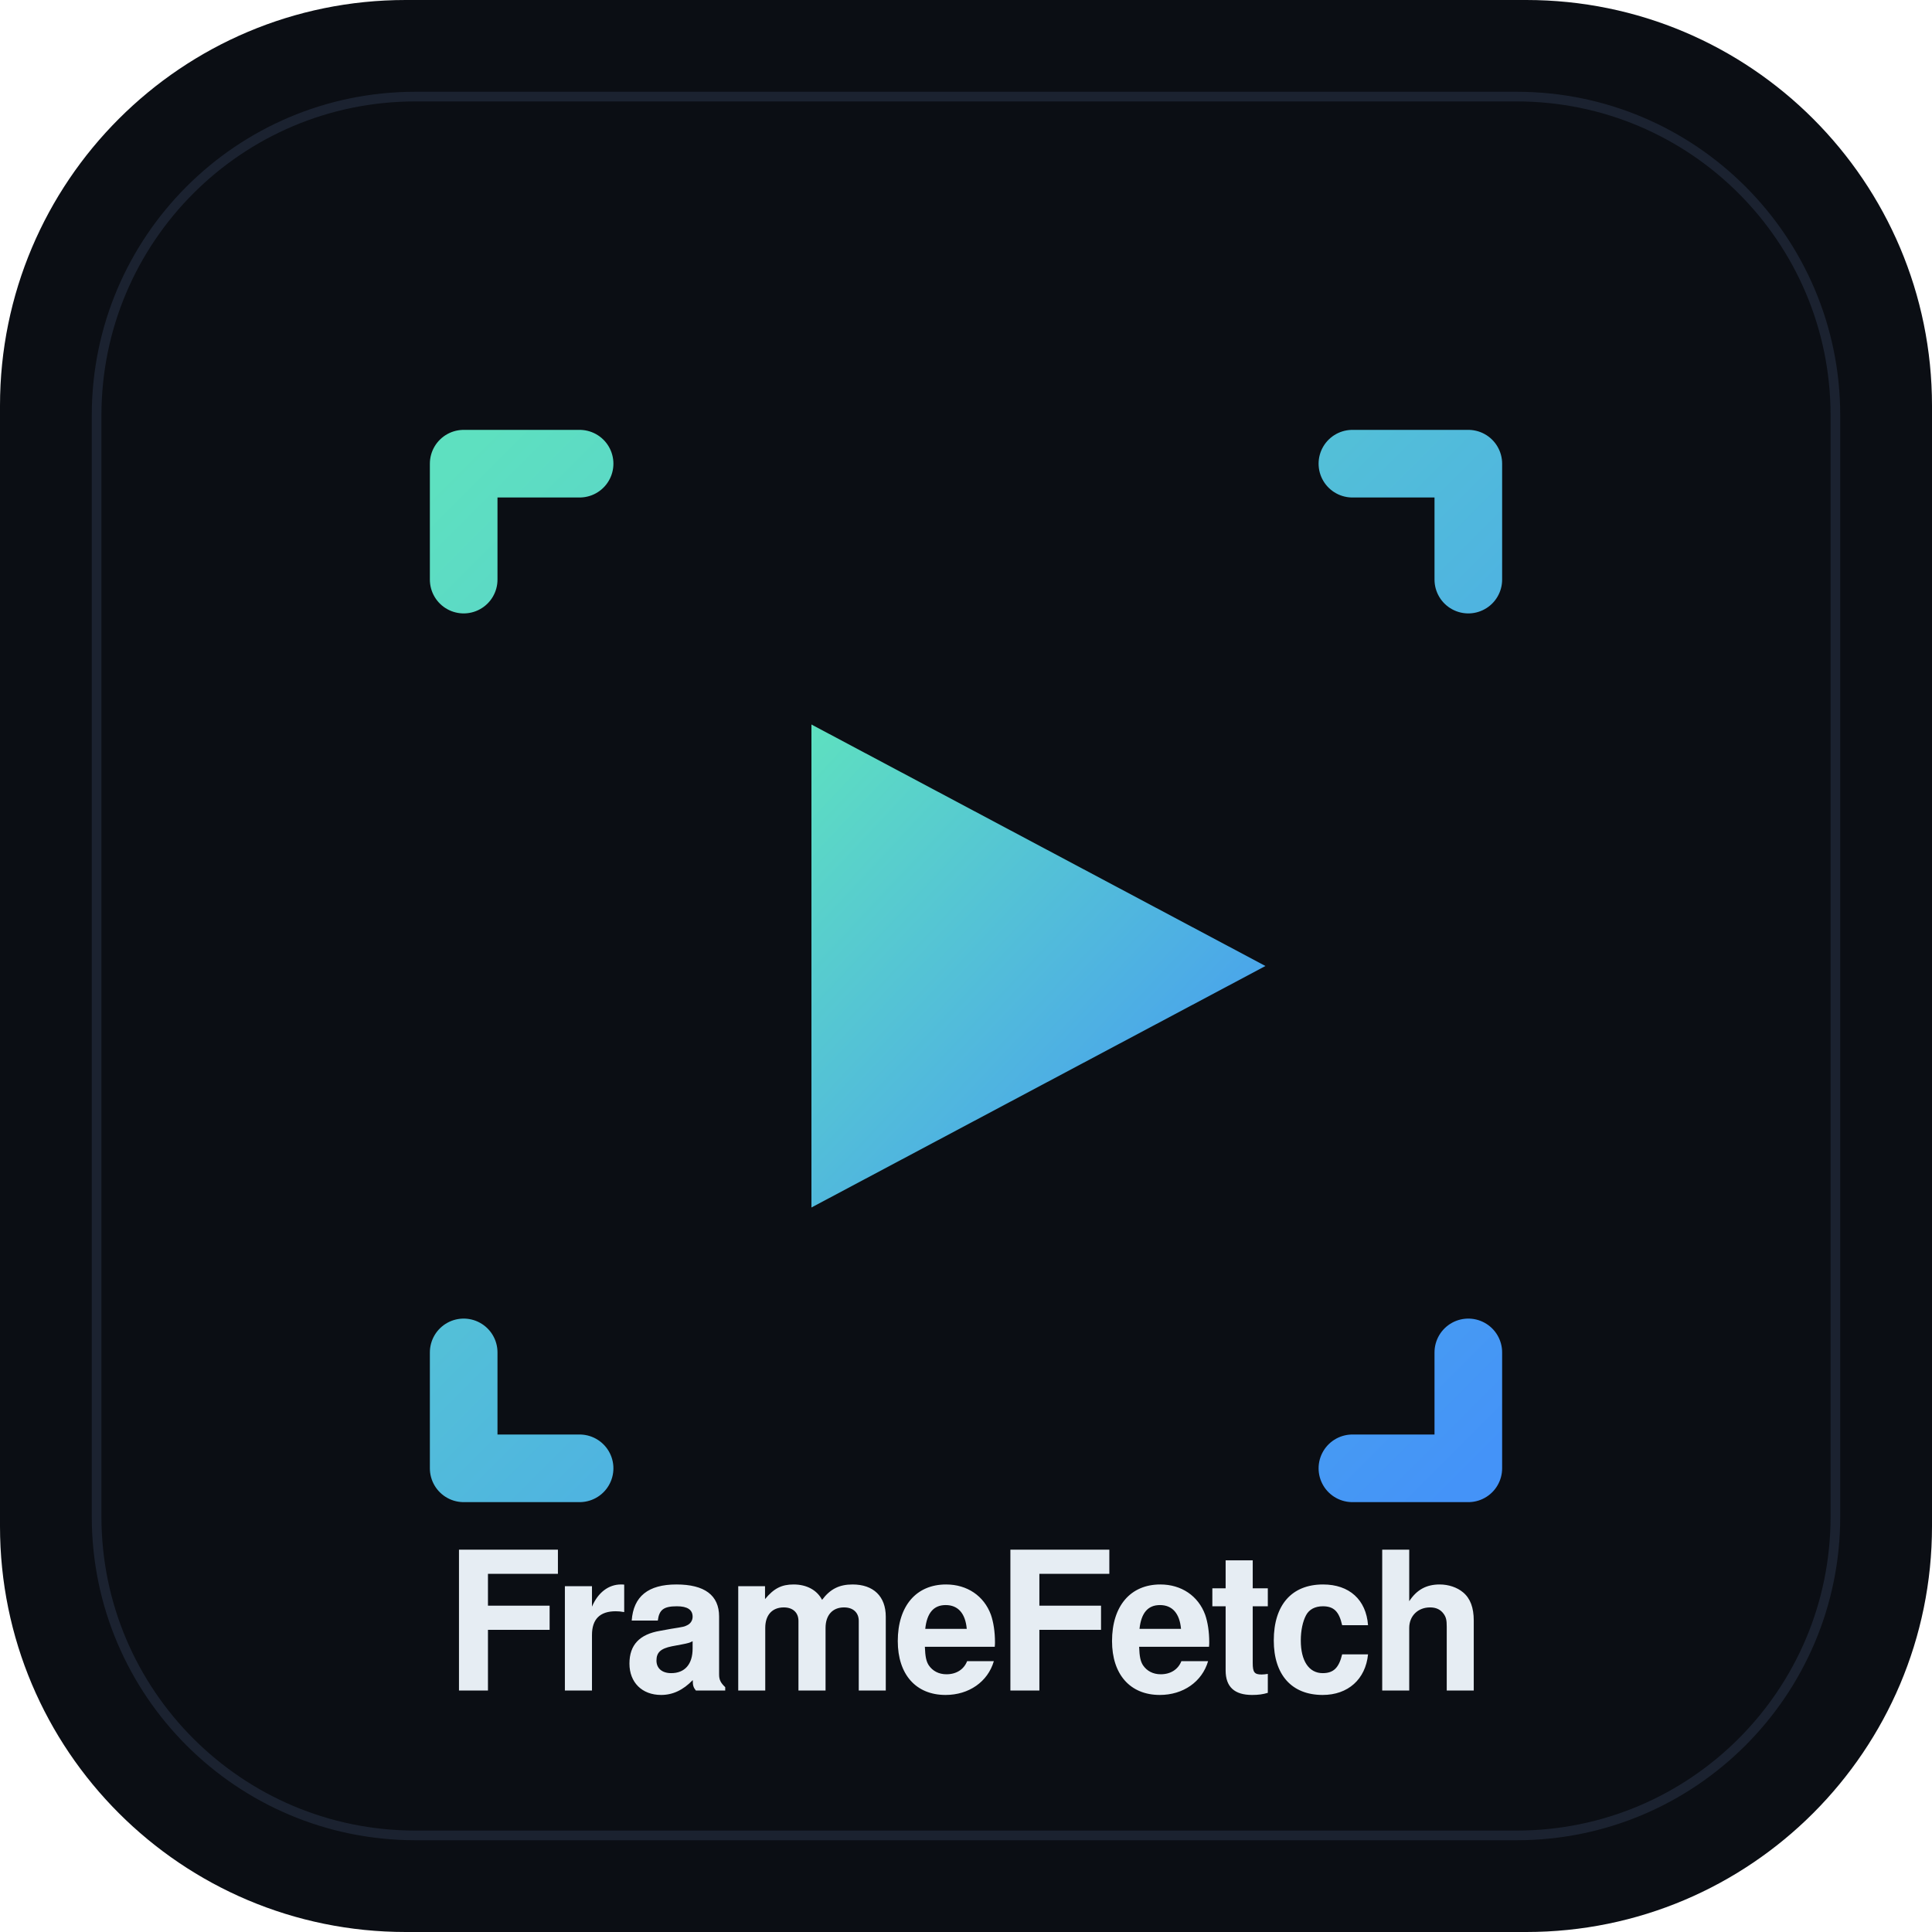
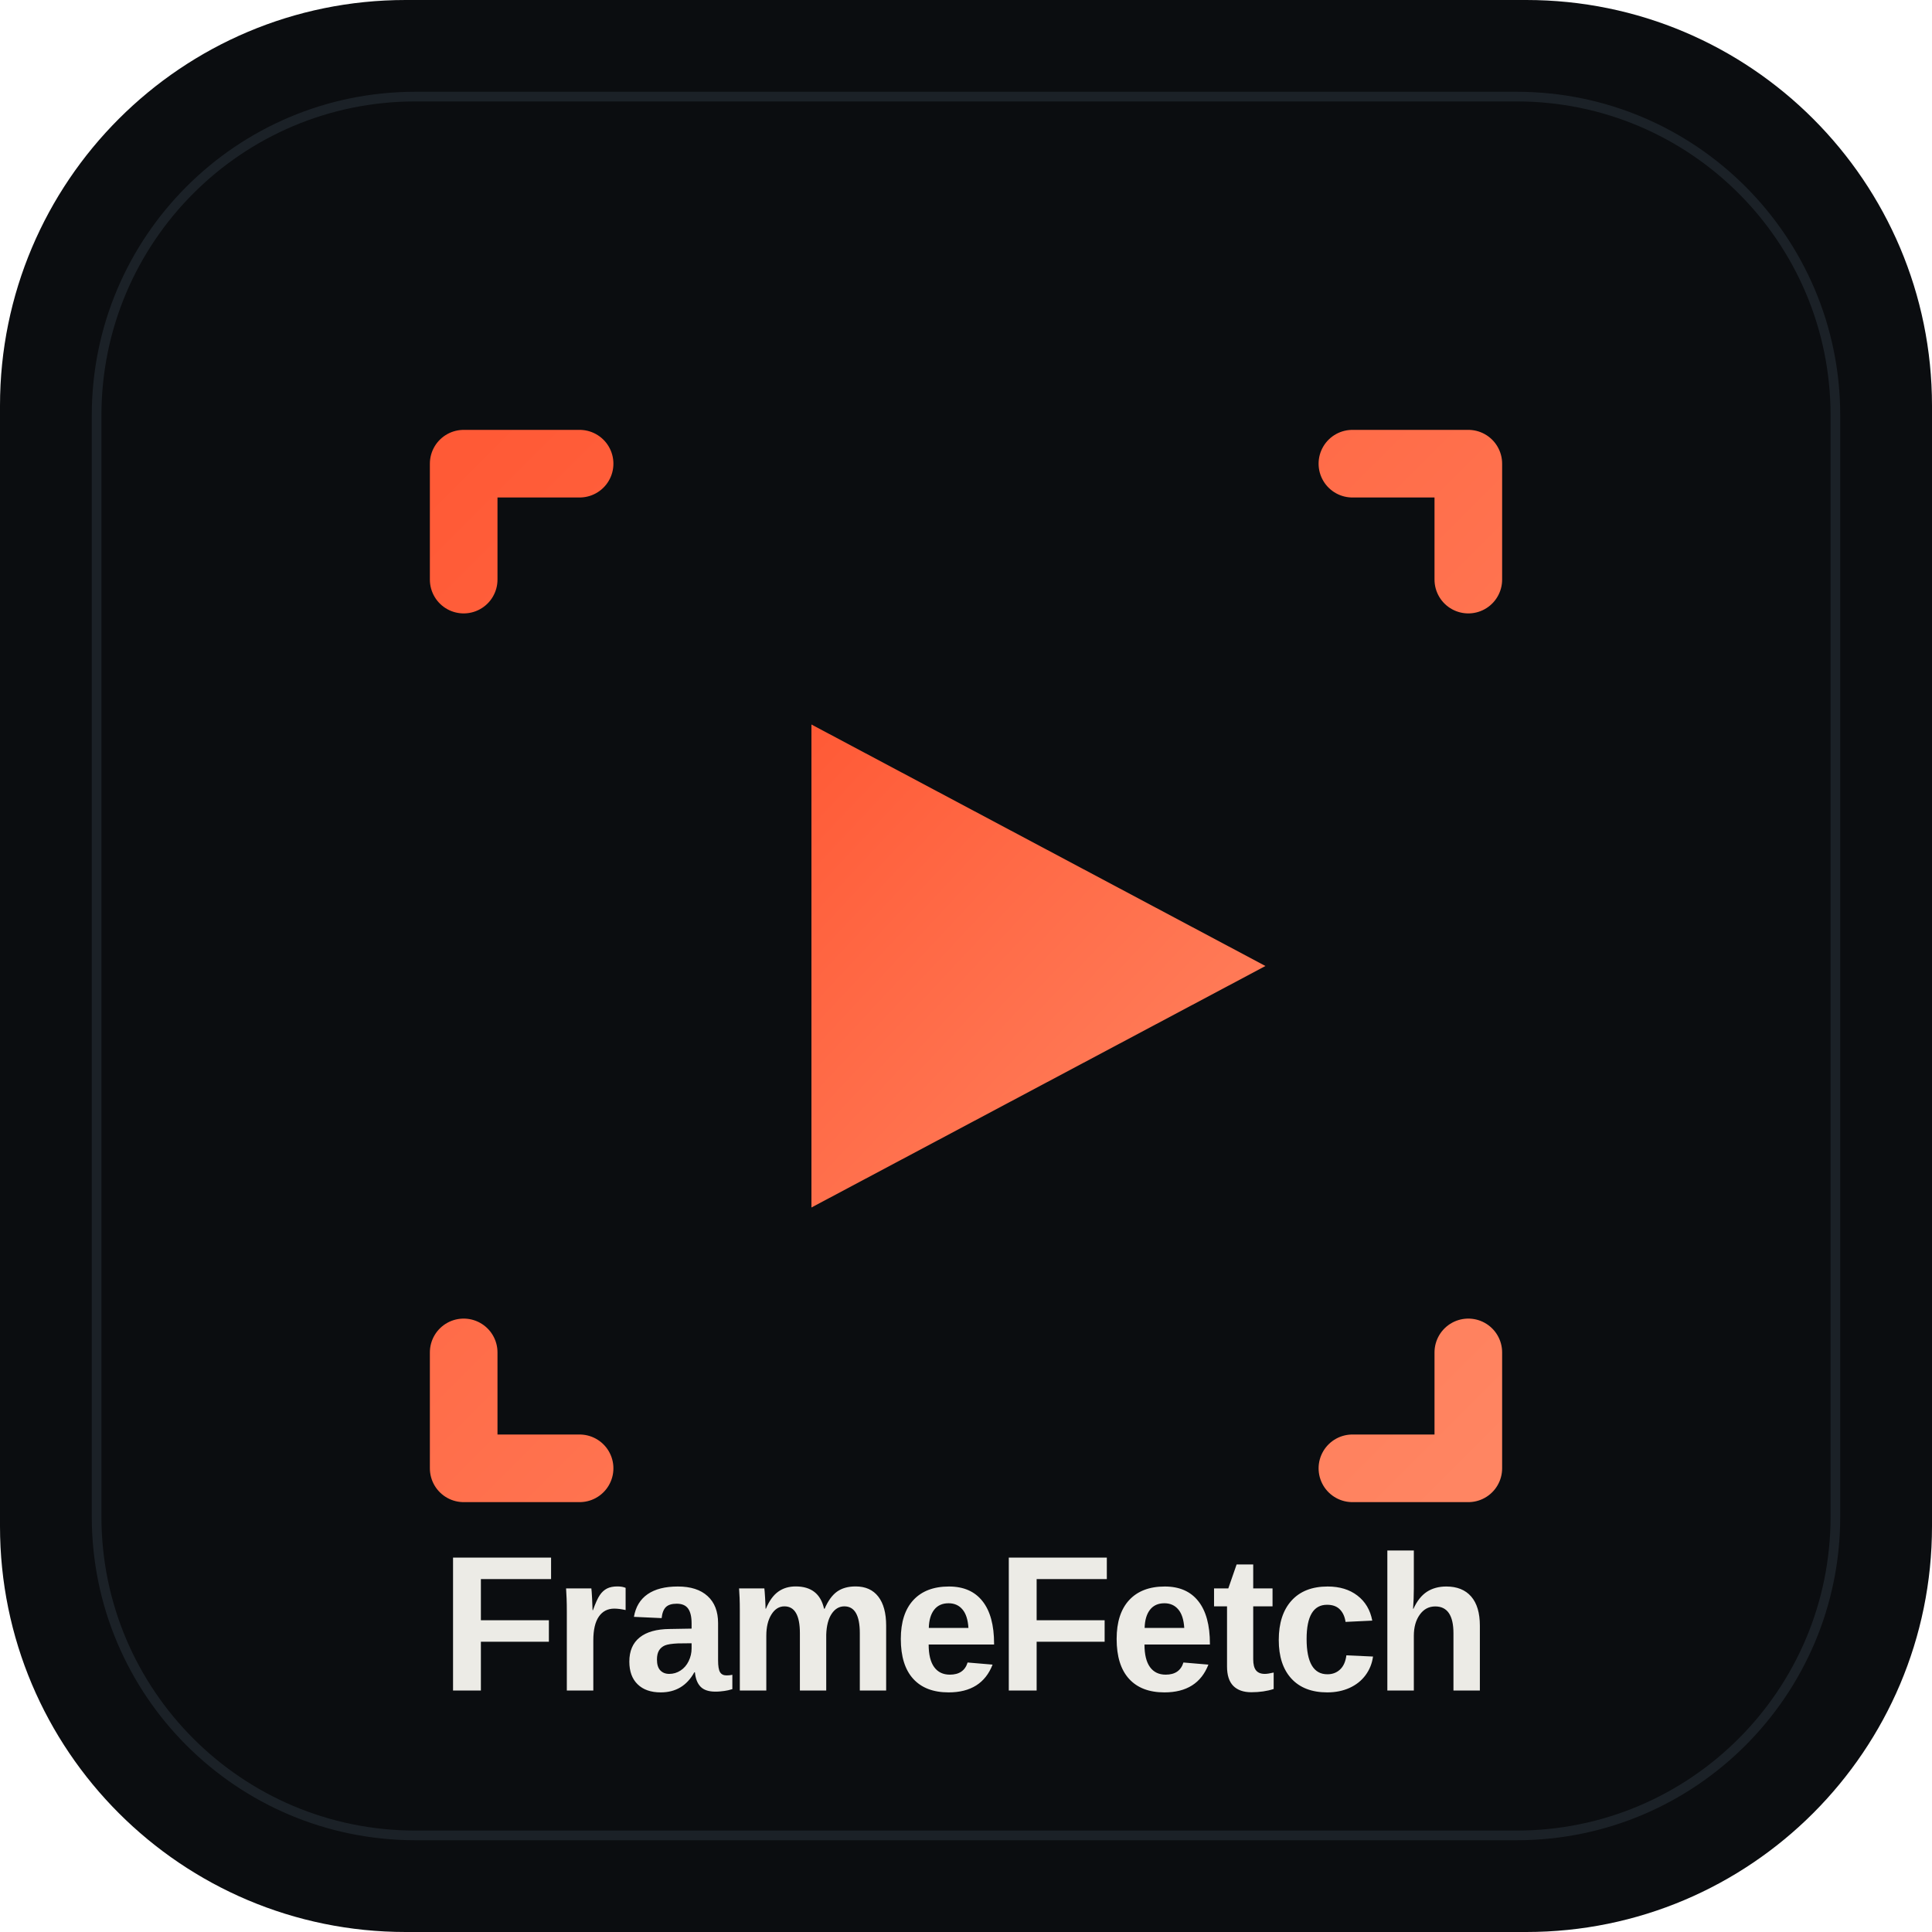
<svg xmlns="http://www.w3.org/2000/svg" width="400" height="400" viewBox="0 0 400 400">
  <defs>
    <linearGradient id="g" x1="0" y1="0" x2="1" y2="1">
-       <stop offset="0" stop-color="#5ee0c0" />
-       <stop offset="1" stop-color="#4493f8" />
+       <stop offset="0" stop-color="#ff5a36" />
+       <stop offset="1" stop-color="#ff8562" />
    </linearGradient>
  </defs>
-   <rect width="400" height="400" rx="84" fill="#0b0e14" />
-   <rect x="20" y="20" width="360" height="360" rx="66" fill="none" stroke="#1b2230" stroke-width="2" />
+   <rect width="400" height="400" rx="84" fill="#0b0d10" />
+   <rect x="20" y="20" width="360" height="360" rx="66" fill="none" stroke="#1b2127" stroke-width="2" />
  <path d="M120 96 H96 V120 M280 96 H304 V120 M120 304 H96 V280 M280 304 H304 V280" fill="none" stroke="url(#g)" stroke-width="14" stroke-linecap="round" stroke-linejoin="round" />
  <path d="M168 150 L262 200 L168 250 Z" fill="url(#g)" />
-   <text x="200" y="350" text-anchor="middle" font-family="Segoe UI, Helvetica, Arial, sans-serif" font-size="40" font-weight="800" letter-spacing="-1" fill="#e6edf3">FrameFetch</text>
+   <text x="200" y="350" text-anchor="middle" font-family="Arial, Helvetica, sans-serif" font-size="40" font-weight="800" letter-spacing="-1" fill="#ecebe6">FrameFetch</text>
</svg>
